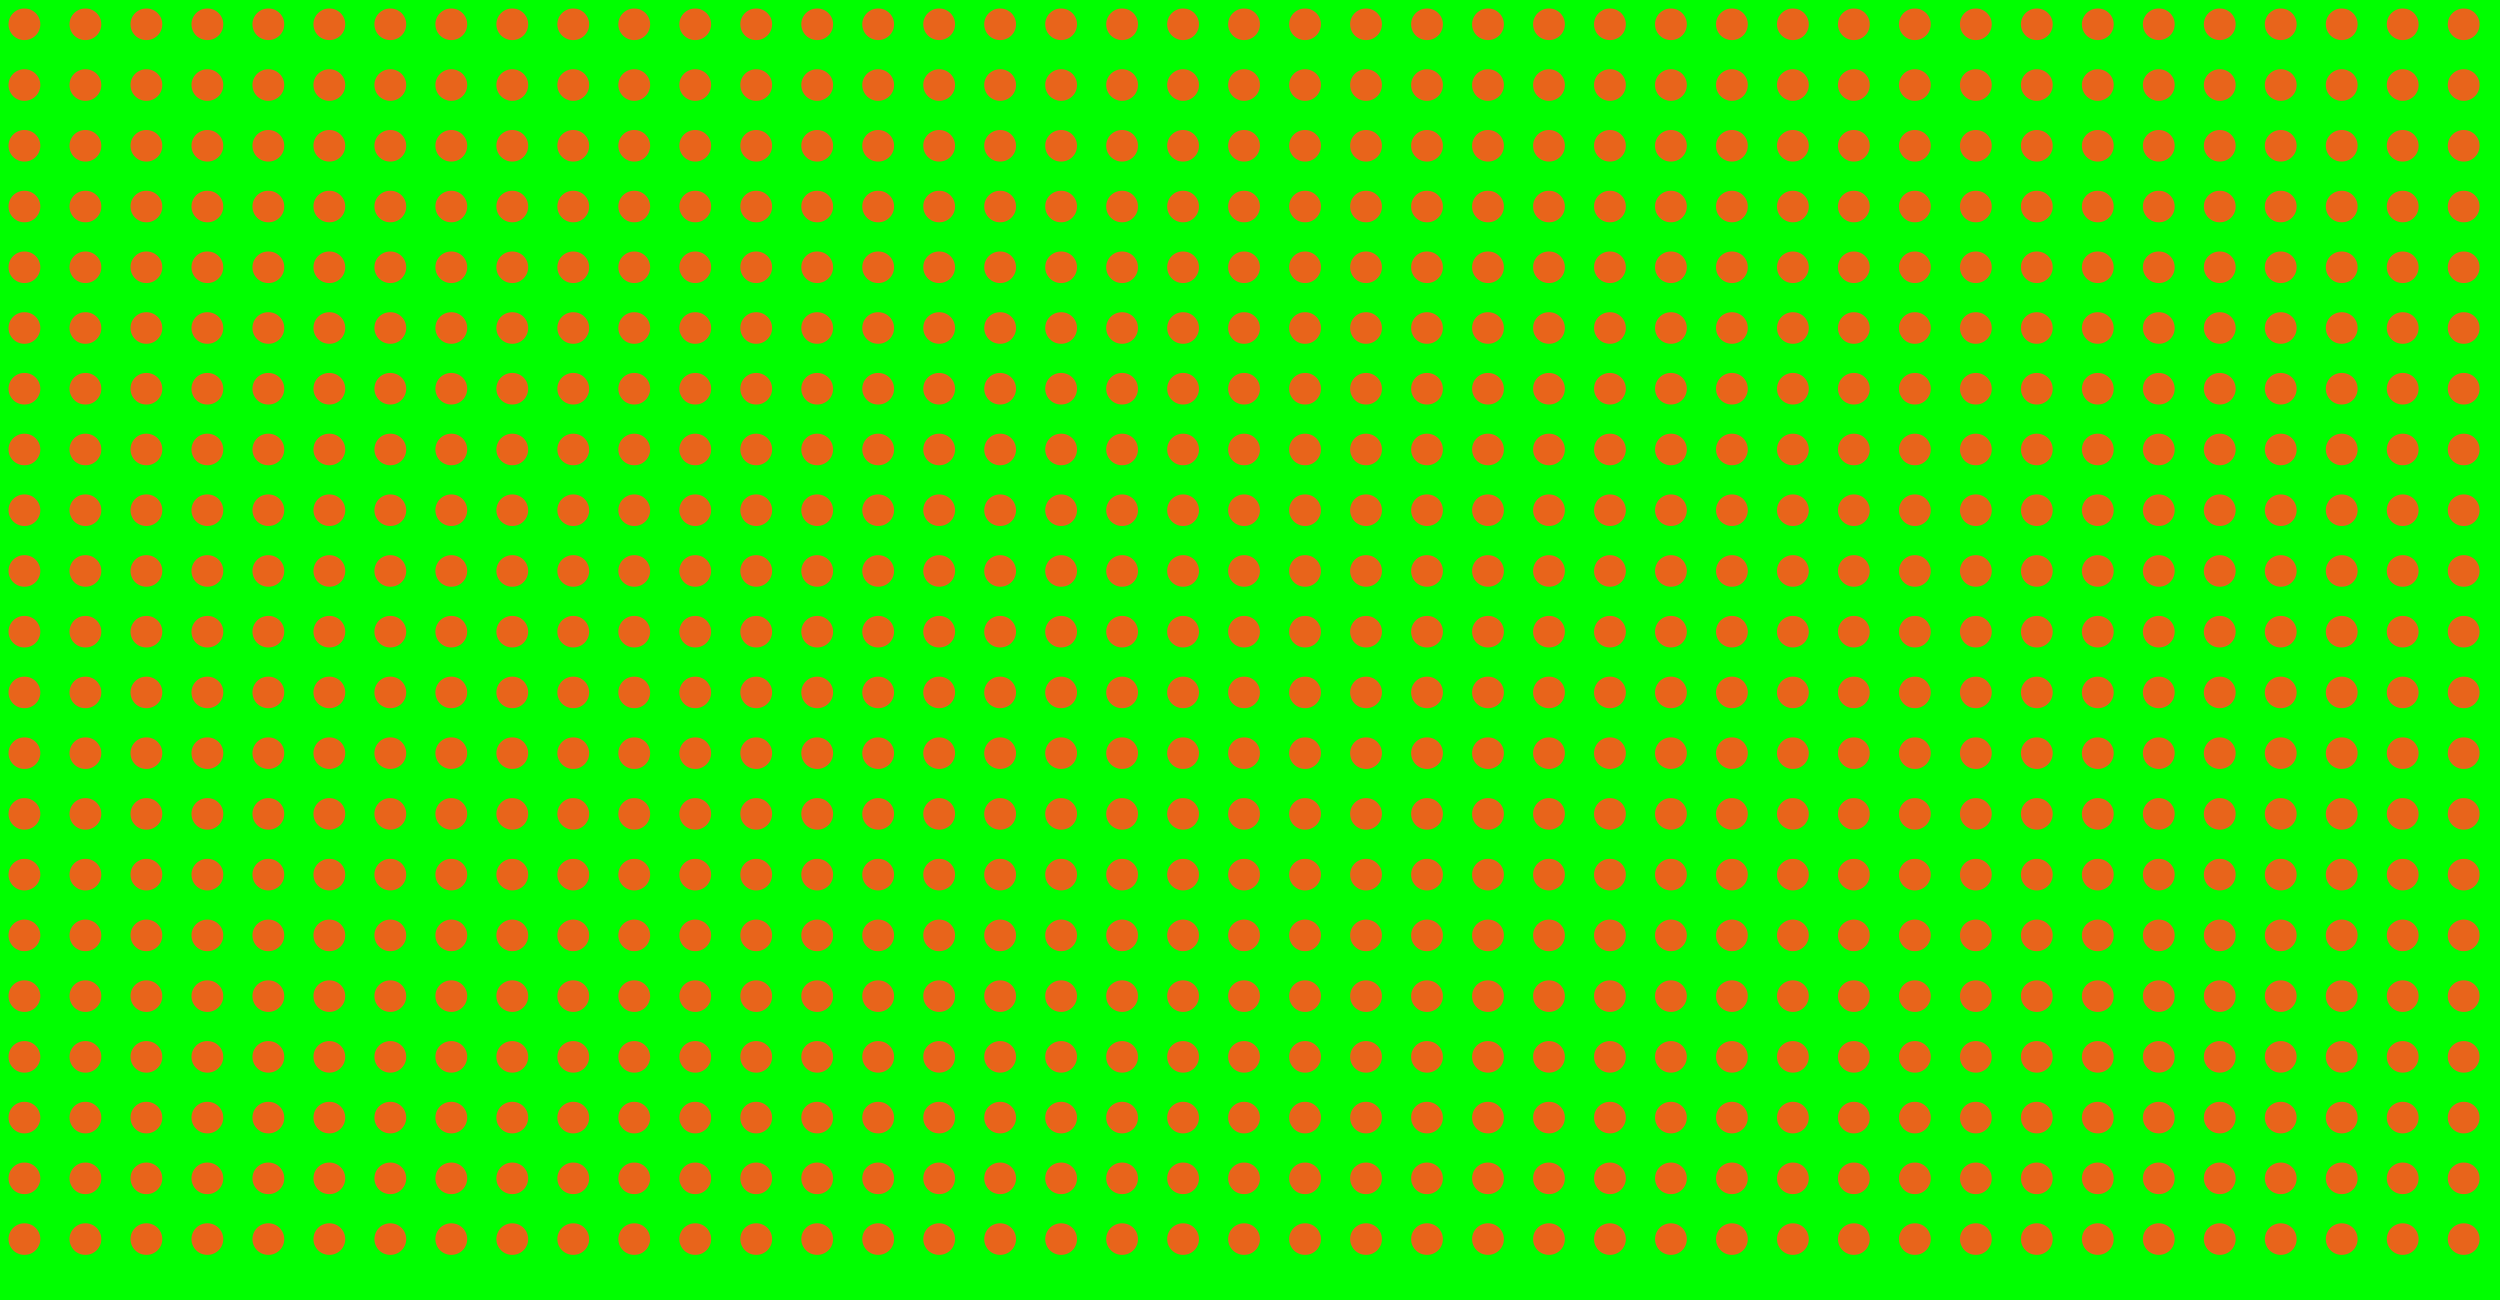
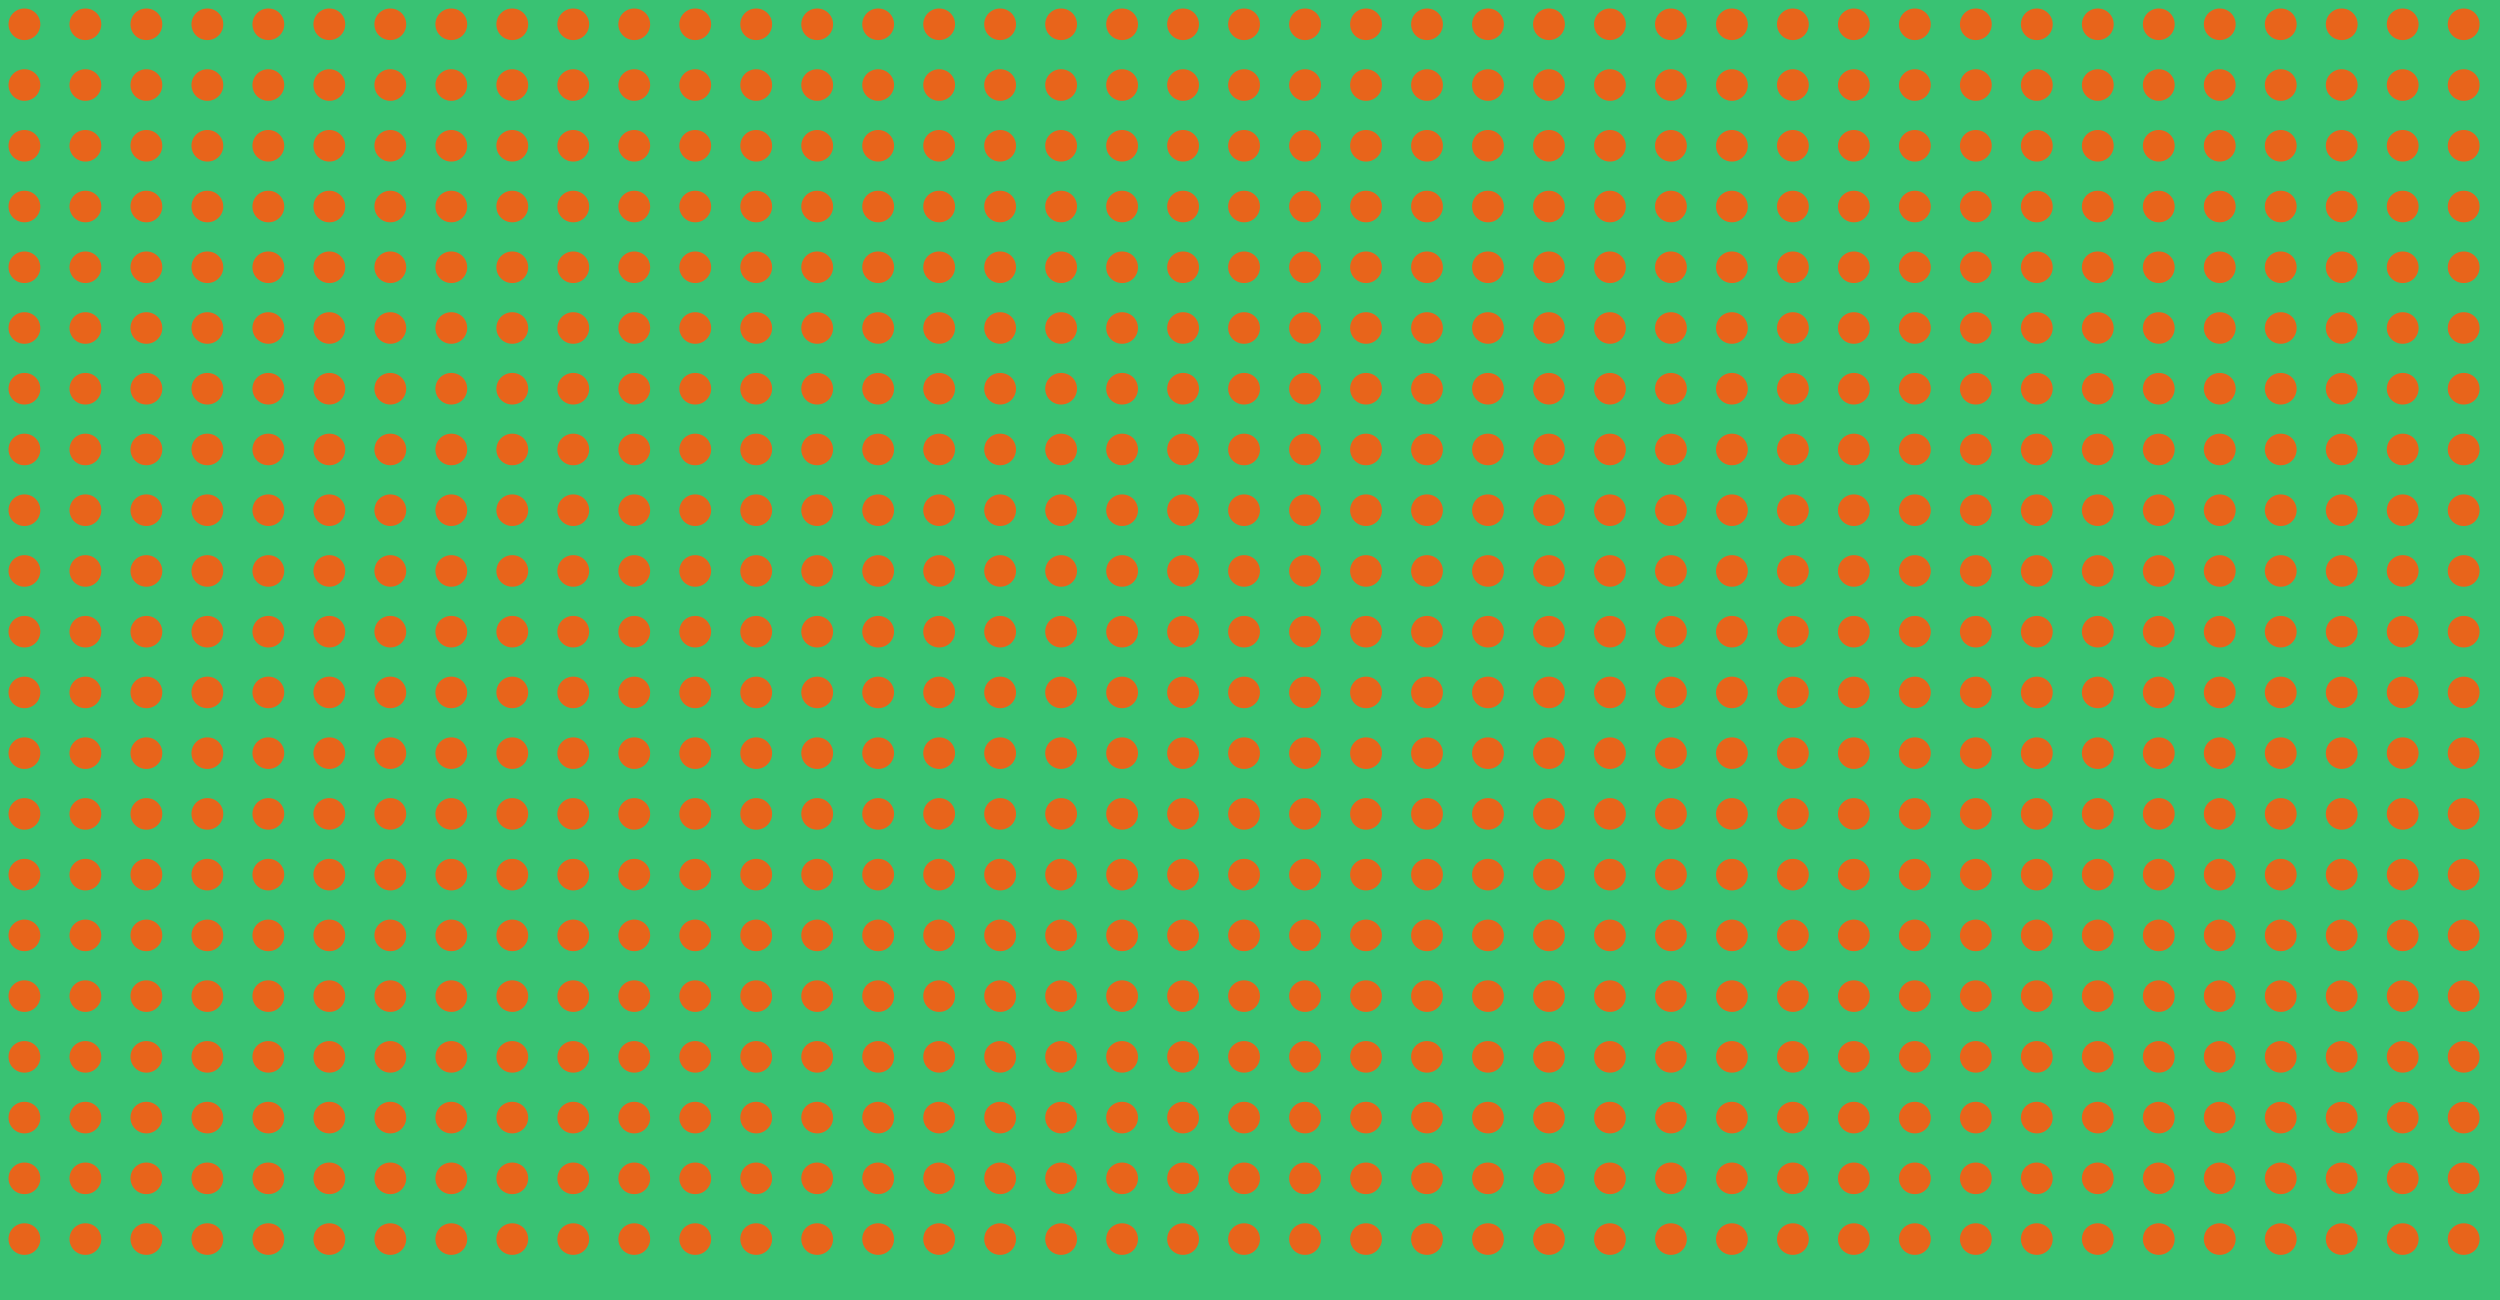
<svg xmlns="http://www.w3.org/2000/svg" width="1029" height="535" version="1.1" viewBox="0 0 1029 535">
-   <rect x="0" y="0" width="1029" height="535" fill="#00ff00" stroke="#00ff00" />
+   <rect x="0" y="0" width="1029" height="535" fill="#39C273" stroke="#39C273" />
  <line stroke-dasharray=".1 25" style="stroke-width:13; stroke-linecap: round; stroke:#e8641b;" x1="10" y1="10" x2="1015" y2="10" />
  <line stroke-dasharray=".1 25" style="stroke-width:13; stroke-linecap: round; stroke:#e8641b;" x1="10" y1="35" x2="1015" y2="35" />
  <line stroke-dasharray=".1 25" style="stroke-width:13; stroke-linecap: round; stroke:#e8641b;" x1="10" y1="60" x2="1015" y2="60" />
  <line stroke-dasharray=".1 25" style="stroke-width:13; stroke-linecap: round; stroke:#e8641b;" x1="10" y1="85" x2="1015" y2="85" />
  <line stroke-dasharray=".1 25" style="stroke-width:13; stroke-linecap: round; stroke:#e8641b;" x1="10" y1="110" x2="1015" y2="110" />
  <line stroke-dasharray=".1 25" style="stroke-width:13; stroke-linecap: round; stroke:#e8641b;" x1="10" y1="135" x2="1015" y2="135" />
  <line stroke-dasharray=".1 25" style="stroke-width:13; stroke-linecap: round; stroke:#e8641b;" x1="10" y1="160" x2="1015" y2="160" />
  <line stroke-dasharray=".1 25" style="stroke-width:13; stroke-linecap: round; stroke:#e8641b;" x1="10" y1="185" x2="1015" y2="185" />
  <line stroke-dasharray=".1 25" style="stroke-width:13; stroke-linecap: round; stroke:#e8641b;" x1="10" y1="210" x2="1015" y2="210" />
  <line stroke-dasharray=".1 25" style="stroke-width:13; stroke-linecap: round; stroke:#e8641b;" x1="10" y1="235" x2="1015" y2="235" />
  <line stroke-dasharray=".1 25" style="stroke-width:13; stroke-linecap: round; stroke:#e8641b;" x1="10" y1="260" x2="1015" y2="260" />
  <line stroke-dasharray=".1 25" style="stroke-width:13; stroke-linecap: round; stroke:#e8641b;" x1="10" y1="285" x2="1015" y2="285" />
  <line stroke-dasharray=".1 25" style="stroke-width:13; stroke-linecap: round; stroke:#e8641b;" x1="10" y1="310" x2="1015" y2="310" />
  <line stroke-dasharray=".1 25" style="stroke-width:13; stroke-linecap: round; stroke:#e8641b;" x1="10" y1="335" x2="1015" y2="335" />
  <line stroke-dasharray=".1 25" style="stroke-width:13; stroke-linecap: round; stroke:#e8641b;" x1="10" y1="360" x2="1015" y2="360" />
  <line stroke-dasharray=".1 25" style="stroke-width:13; stroke-linecap: round; stroke:#e8641b;" x1="10" y1="385" x2="1015" y2="385" />
  <line stroke-dasharray=".1 25" style="stroke-width:13; stroke-linecap: round; stroke:#e8641b;" x1="10" y1="410" x2="1015" y2="410" />
  <line stroke-dasharray=".1 25" style="stroke-width:13; stroke-linecap: round; stroke:#e8641b;" x1="10" y1="435" x2="1015" y2="435" />
  <line stroke-dasharray=".1 25" style="stroke-width:13; stroke-linecap: round; stroke:#e8641b;" x1="10" y1="460" x2="1015" y2="460" />
  <line stroke-dasharray=".1 25" style="stroke-width:13; stroke-linecap: round; stroke:#e8641b;" x1="10" y1="485" x2="1015" y2="485" />
  <line stroke-dasharray=".1 25" style="stroke-width:13; stroke-linecap: round; stroke:#e8641b;" x1="10" y1="510" x2="1015" y2="510" />
</svg>
